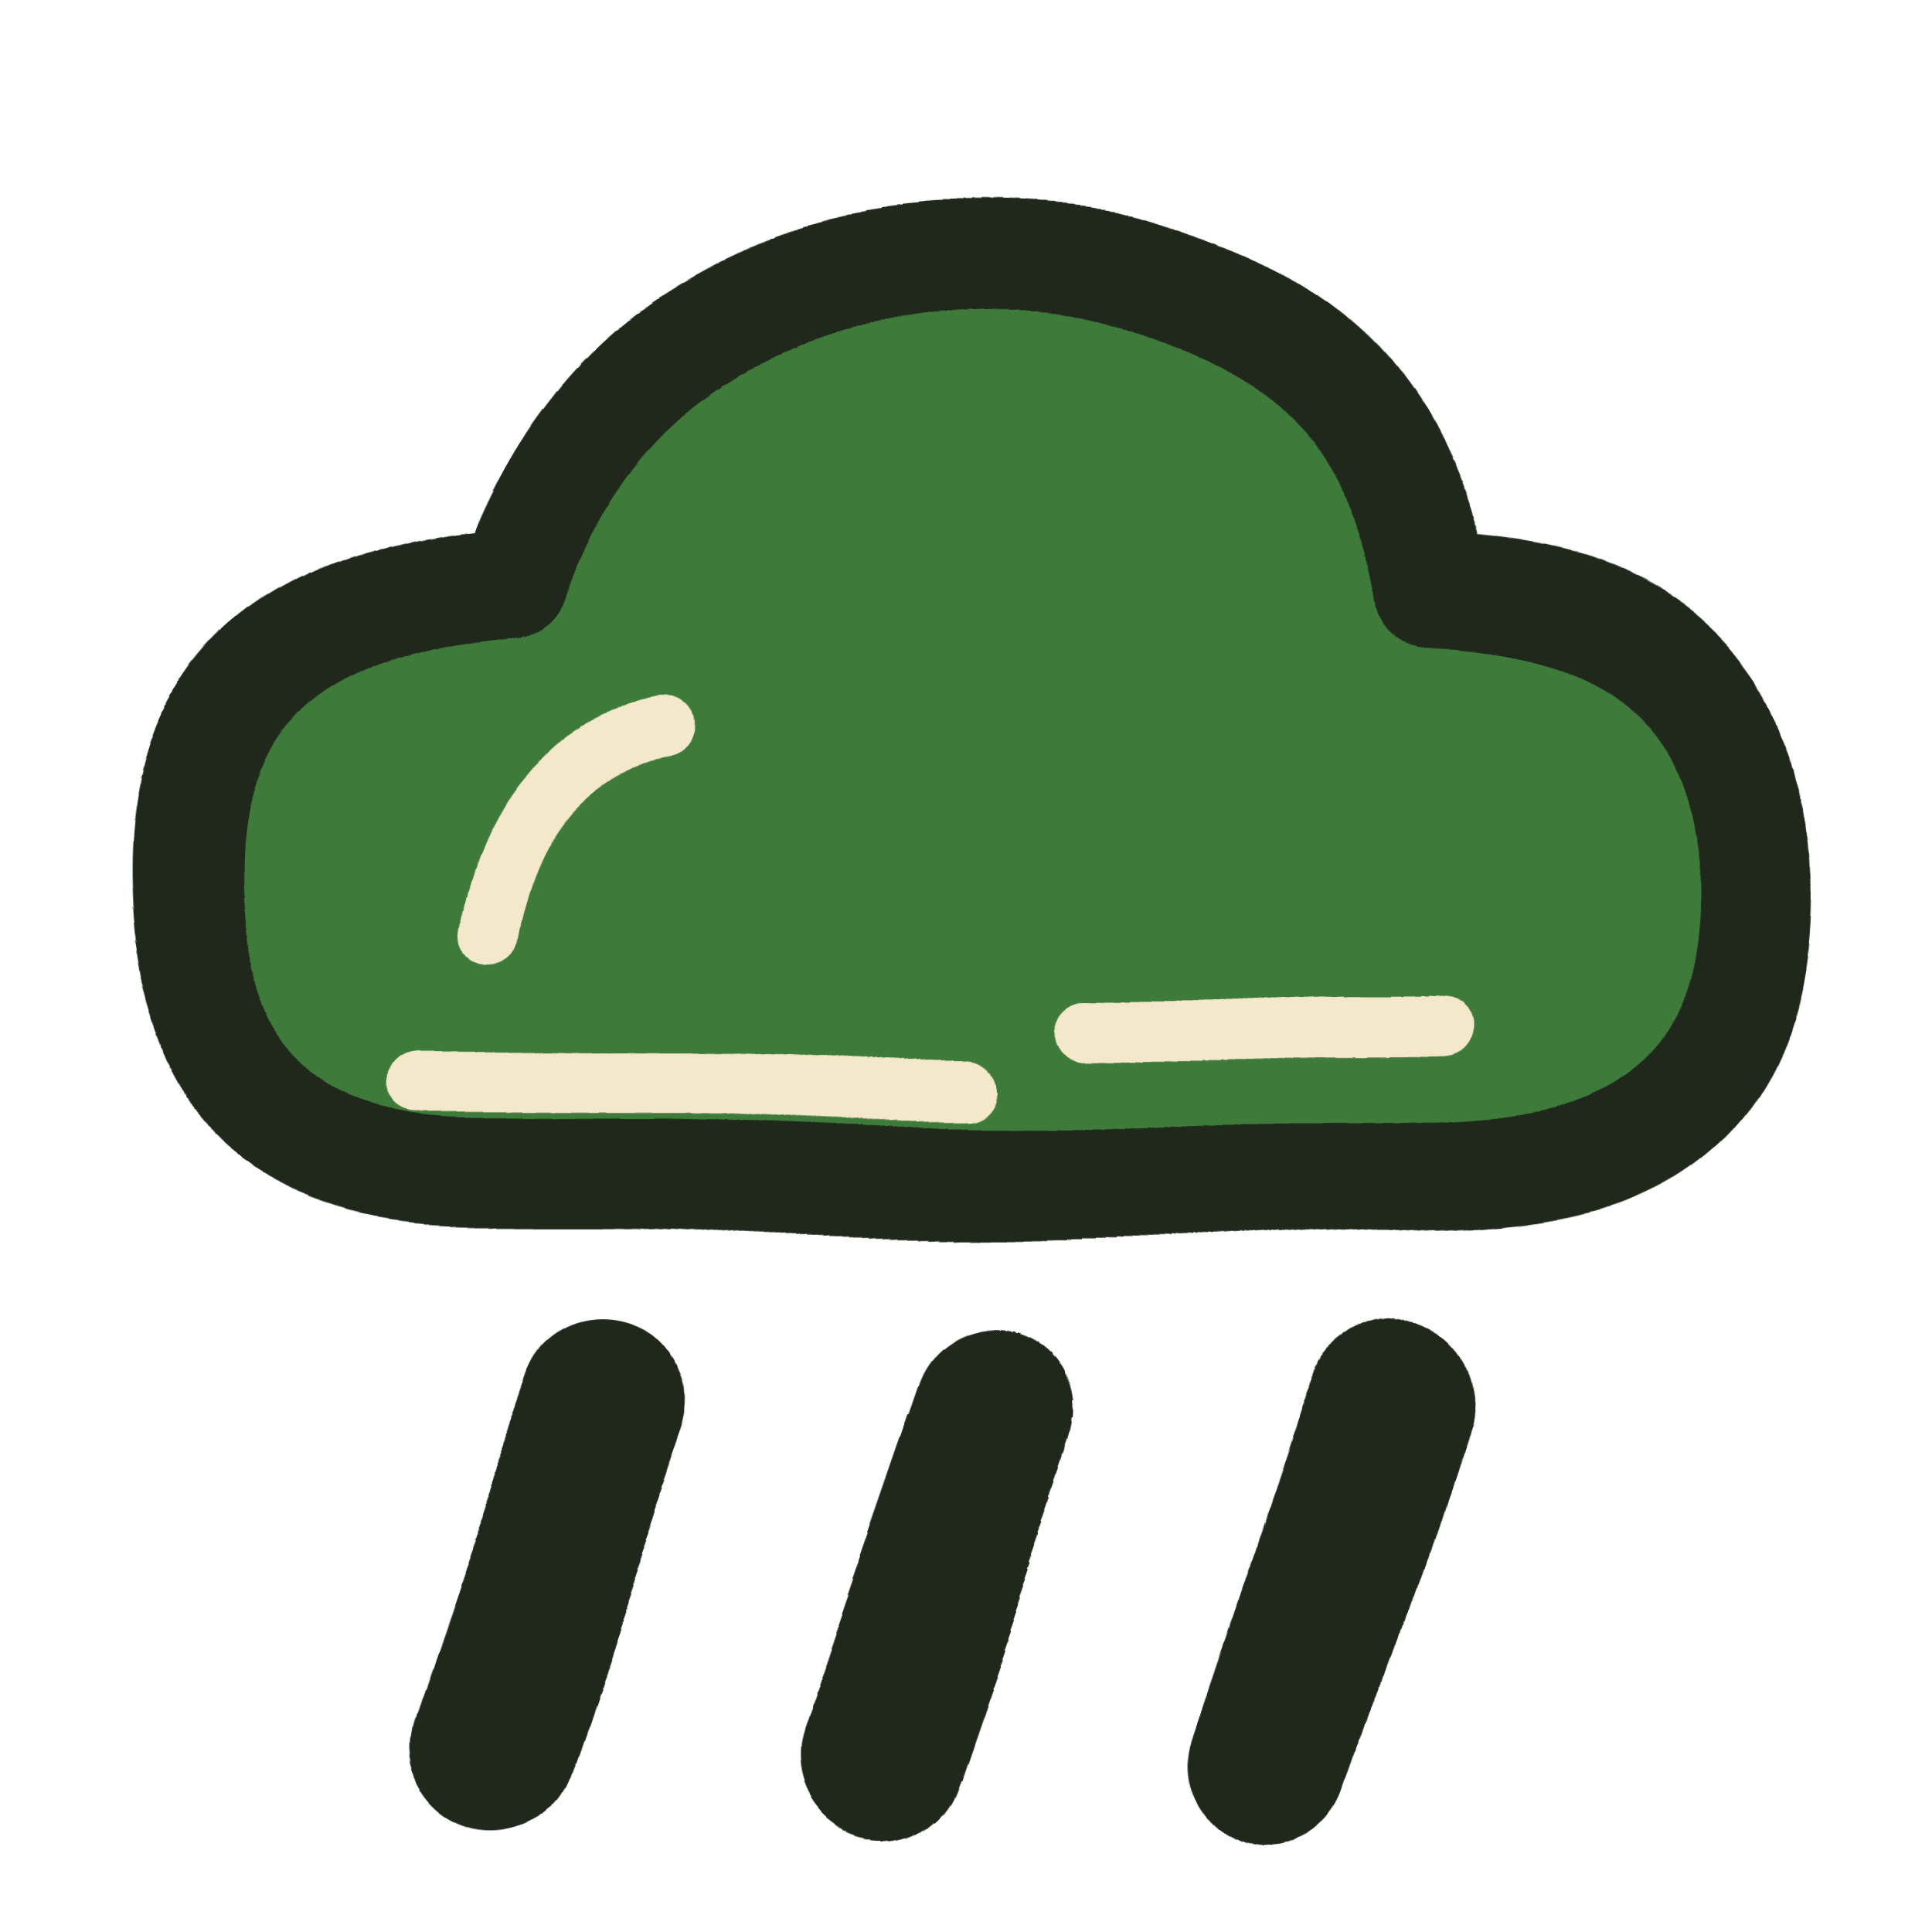
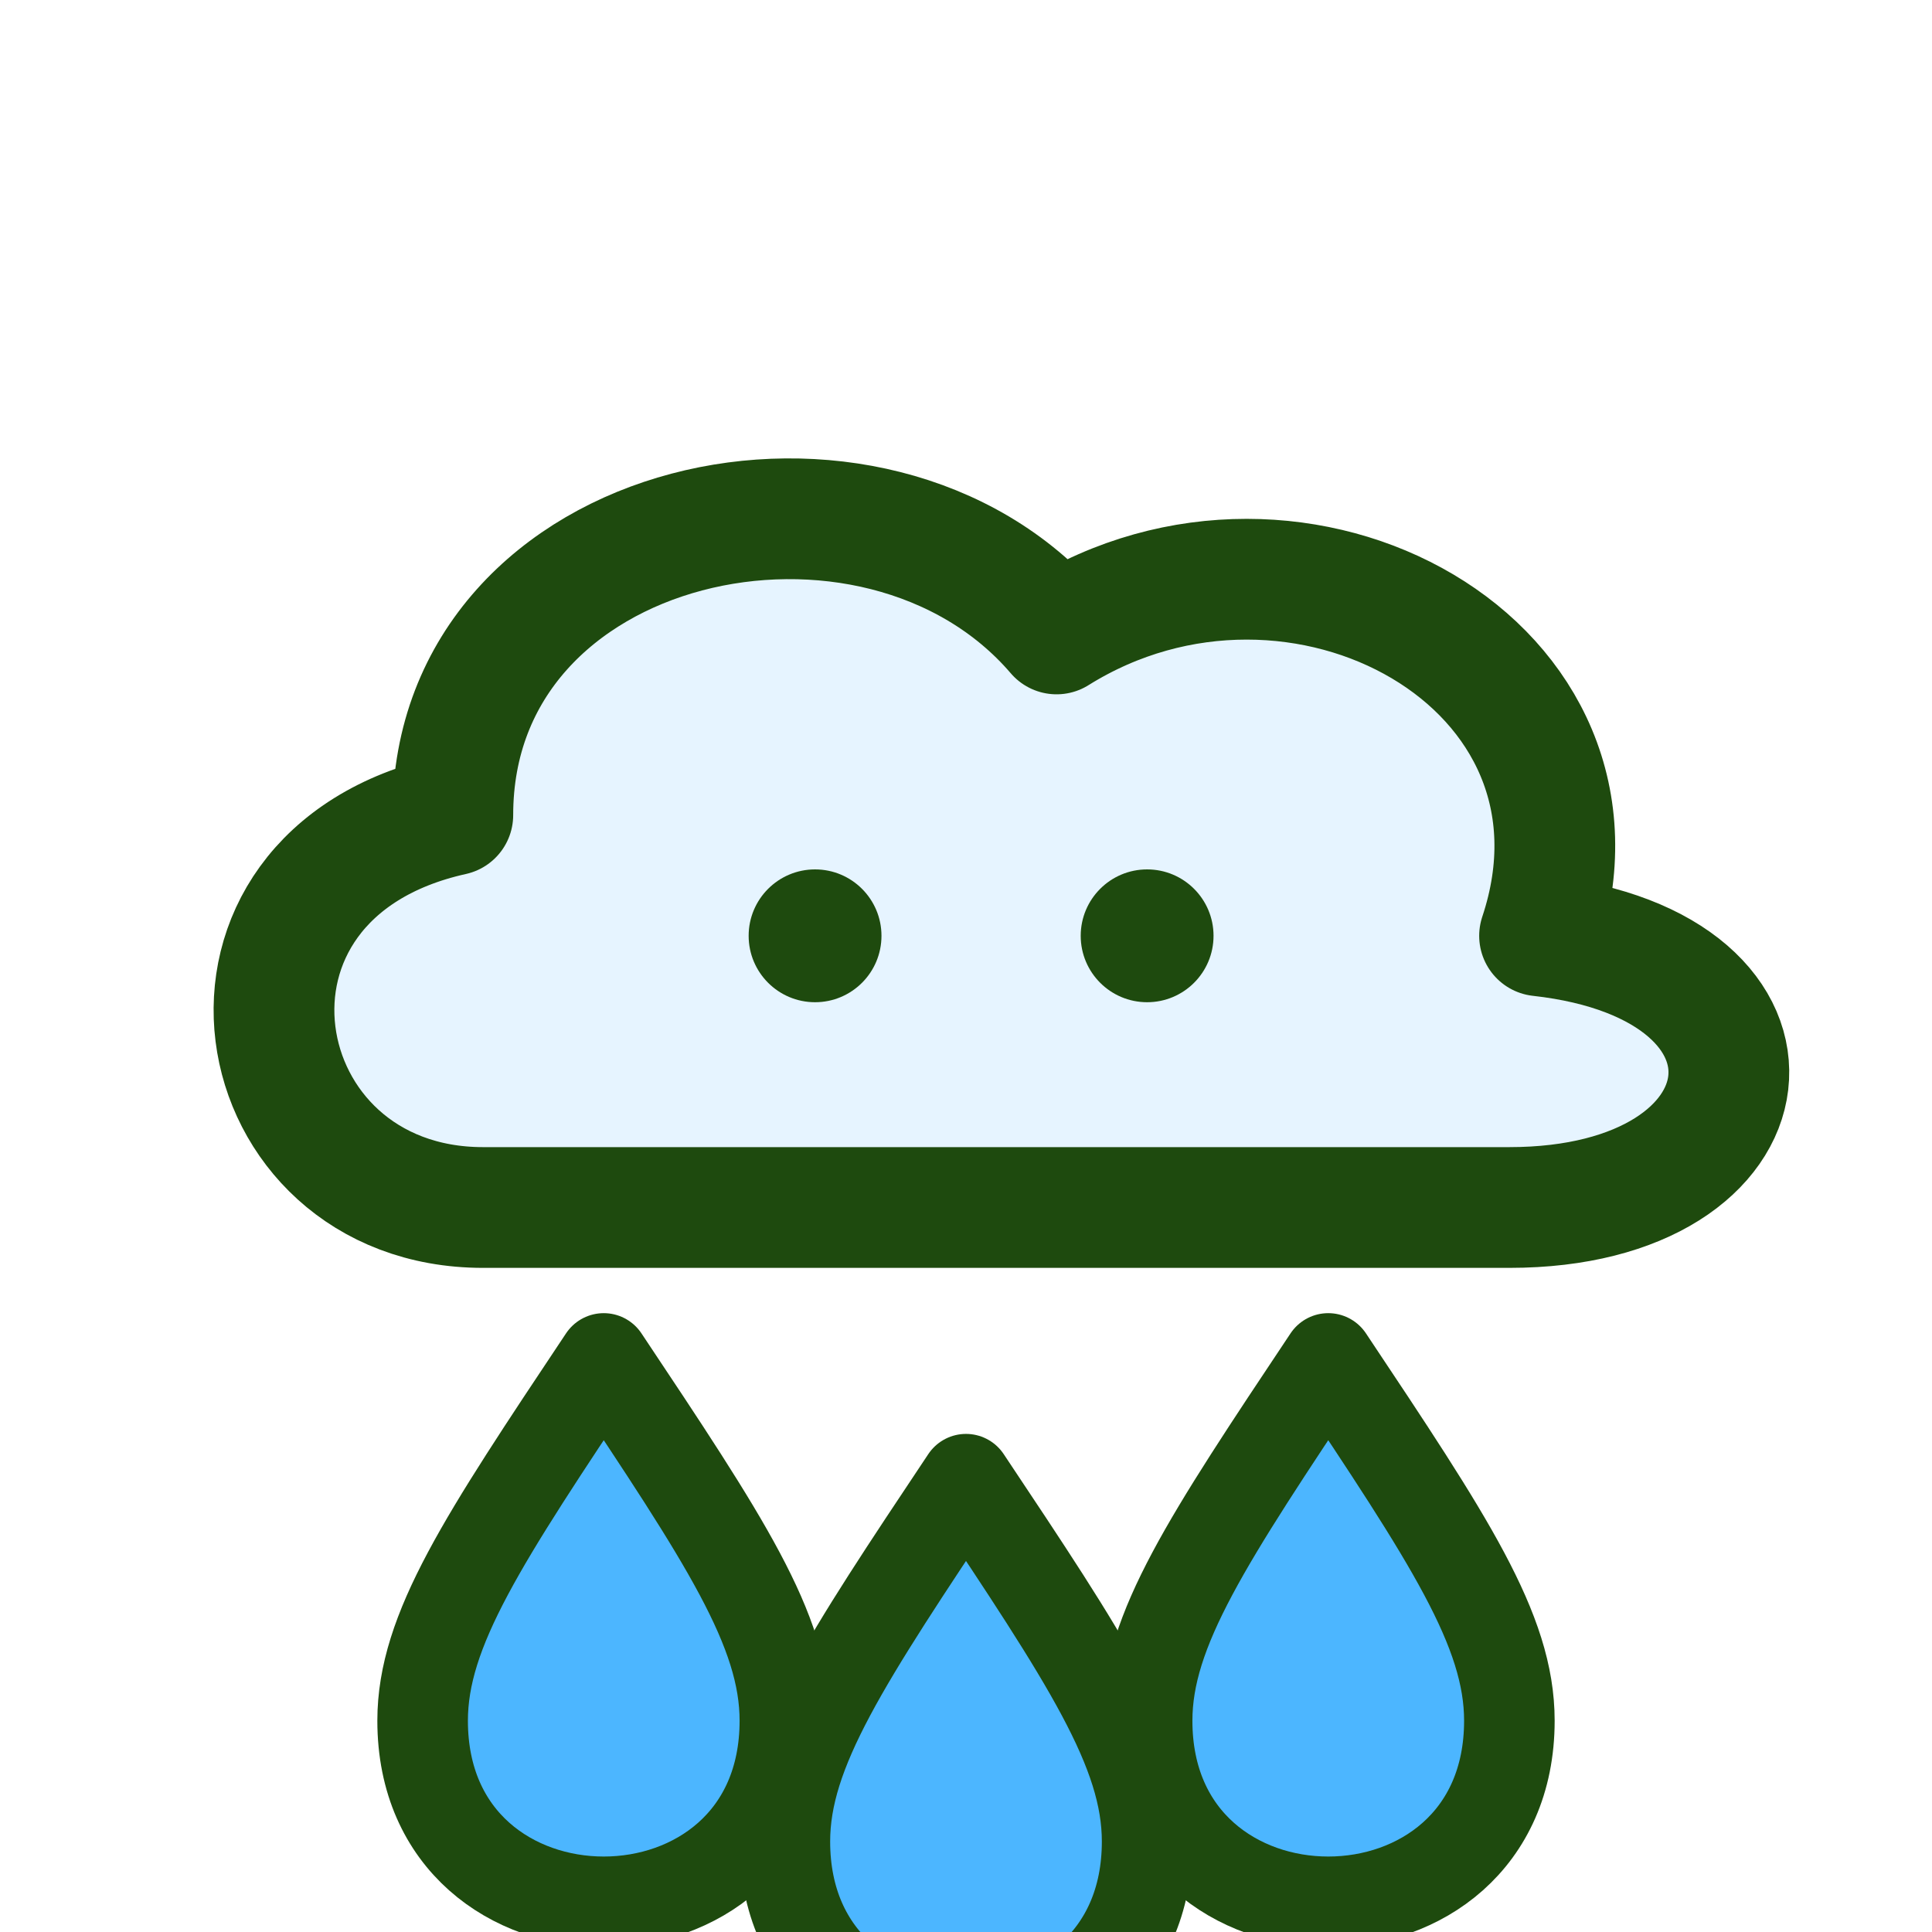
- <svg xmlns="http://www.w3.org/2000/svg" viewBox="0 0 32 32" width="128" height="128">
-   <defs>
-     <filter id="w" x="-8%" y="-8%" width="116%" height="116%">
-       <feTurbulence type="fractalNoise" baseFrequency="0.09" numOctaves="2" seed="4" result="n" />
-       <feDisplacementMap in="SourceGraphic" in2="n" scale="0.9" xChannelSelector="R" yChannelSelector="G" />
-     </filter>
-   </defs>
-   <g filter="url(#w)">
-     <path d="M8 19.5Q3 19.5 3 14.5Q3 10 8.5 9.6Q10.5 4 17 4.4Q22.5 4.8 23.6 9.8Q29 10 29 14.8Q29 19.5 24 19.5Z" fill="#3e7b3a" stroke="#20281c" stroke-width="1.8" stroke-linejoin="round" stroke-linecap="round" />
-     <path d="M8 15.5Q8.5 12.5 11 12M7 18H16M18 17H24" stroke="#f4e8cb" stroke-width="1" fill="none" stroke-linecap="round" />
-     <path d="M10 23.2L8 29M16.5 23.2L14.5 29M23 23.2L21 29" stroke="#20281c" stroke-width="2.7" stroke-linecap="round" />
-   </g>
+ <svg xmlns="http://www.w3.org/2000/svg" width="64" height="64" viewBox="0 0 64 64">
+   <path d="M16 40C8 40 6 29 15 27C15 17 29 14 35 21C43 16 54 22 51 31C60 32 59 40 50 40Z" fill="#e6f4ff" stroke="#1e4a0e" stroke-width="4" stroke-linejoin="round" />
+   <circle cx="27" cy="31" r="2.2" fill="#1e4a0e" />
+   <circle cx="38" cy="31" r="2.2" fill="#1e4a0e" />
+   <path transform="translate(20 51)" d="M0 -6C4 0 6 3 6 6C6 10 3 12 0 12C-3 12 -6 10 -6 6C-6 3 -4 0 0 -6Z" fill="#4cb6ff" stroke="#1e4a0e" stroke-width="3" stroke-linejoin="round" />
+   <path transform="translate(32 55)" d="M0 -6C4 0 6 3 6 6C6 10 3 12 0 12C-3 12 -6 10 -6 6C-6 3 -4 0 0 -6Z" fill="#4cb6ff" stroke="#1e4a0e" stroke-width="3" stroke-linejoin="round" />
+   <path transform="translate(44 51)" d="M0 -6C4 0 6 3 6 6C6 10 3 12 0 12C-3 12 -6 10 -6 6C-6 3 -4 0 0 -6Z" fill="#4cb6ff" stroke="#1e4a0e" stroke-width="3" stroke-linejoin="round" />
</svg>
